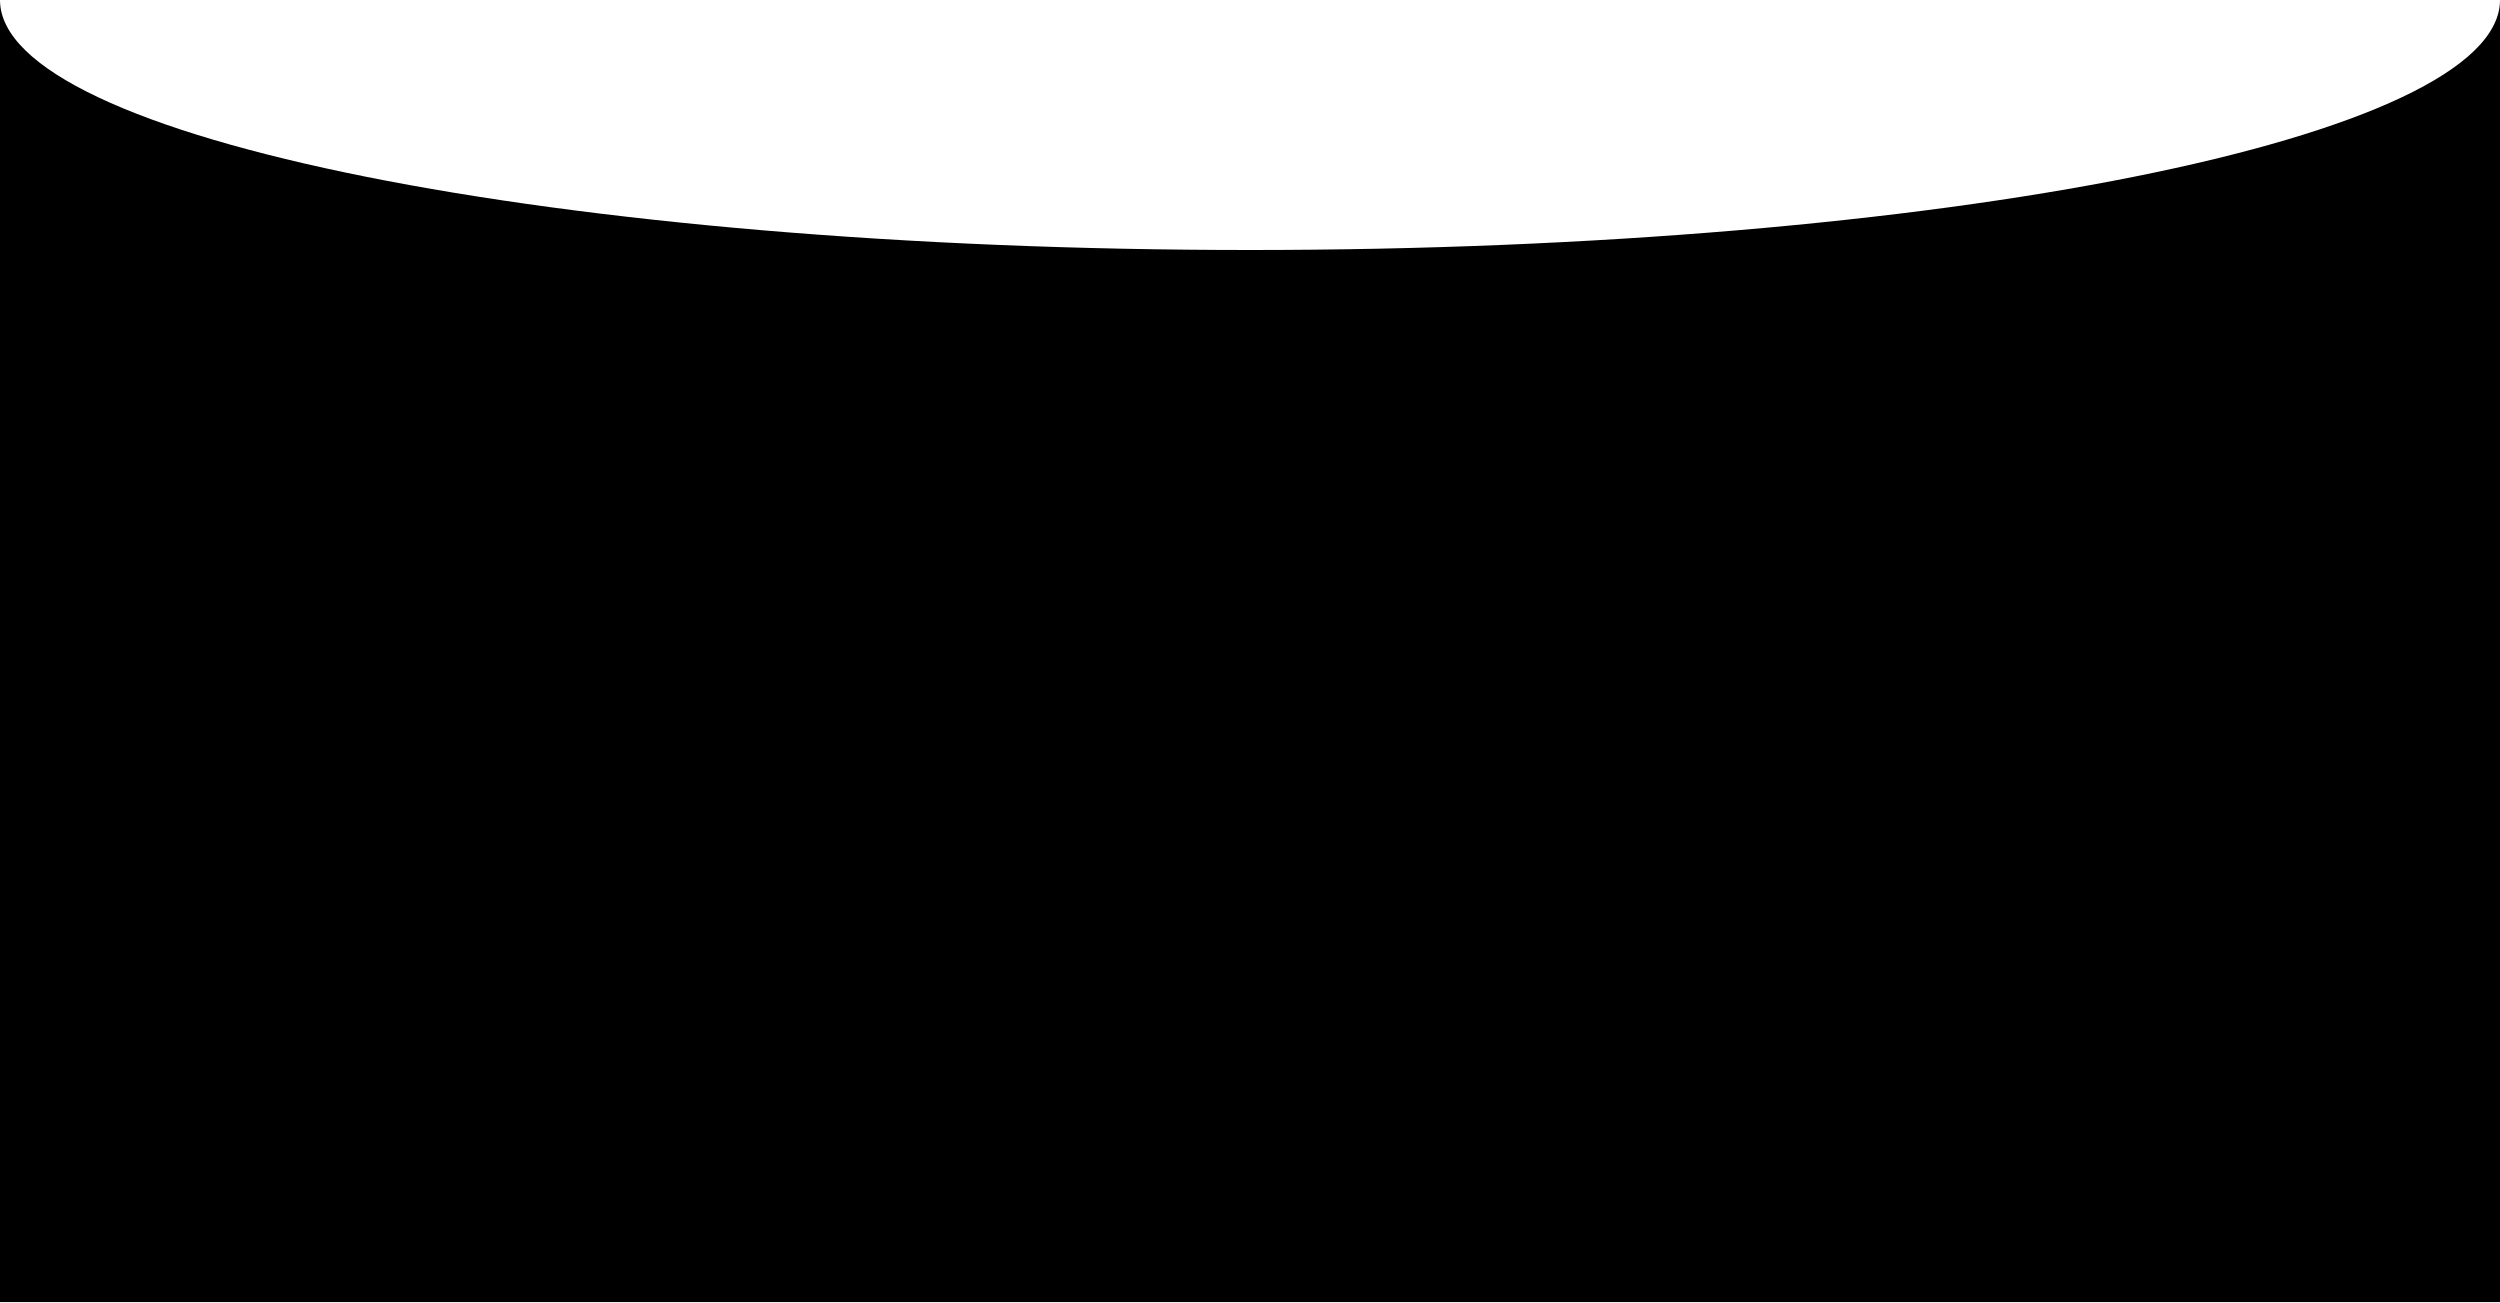
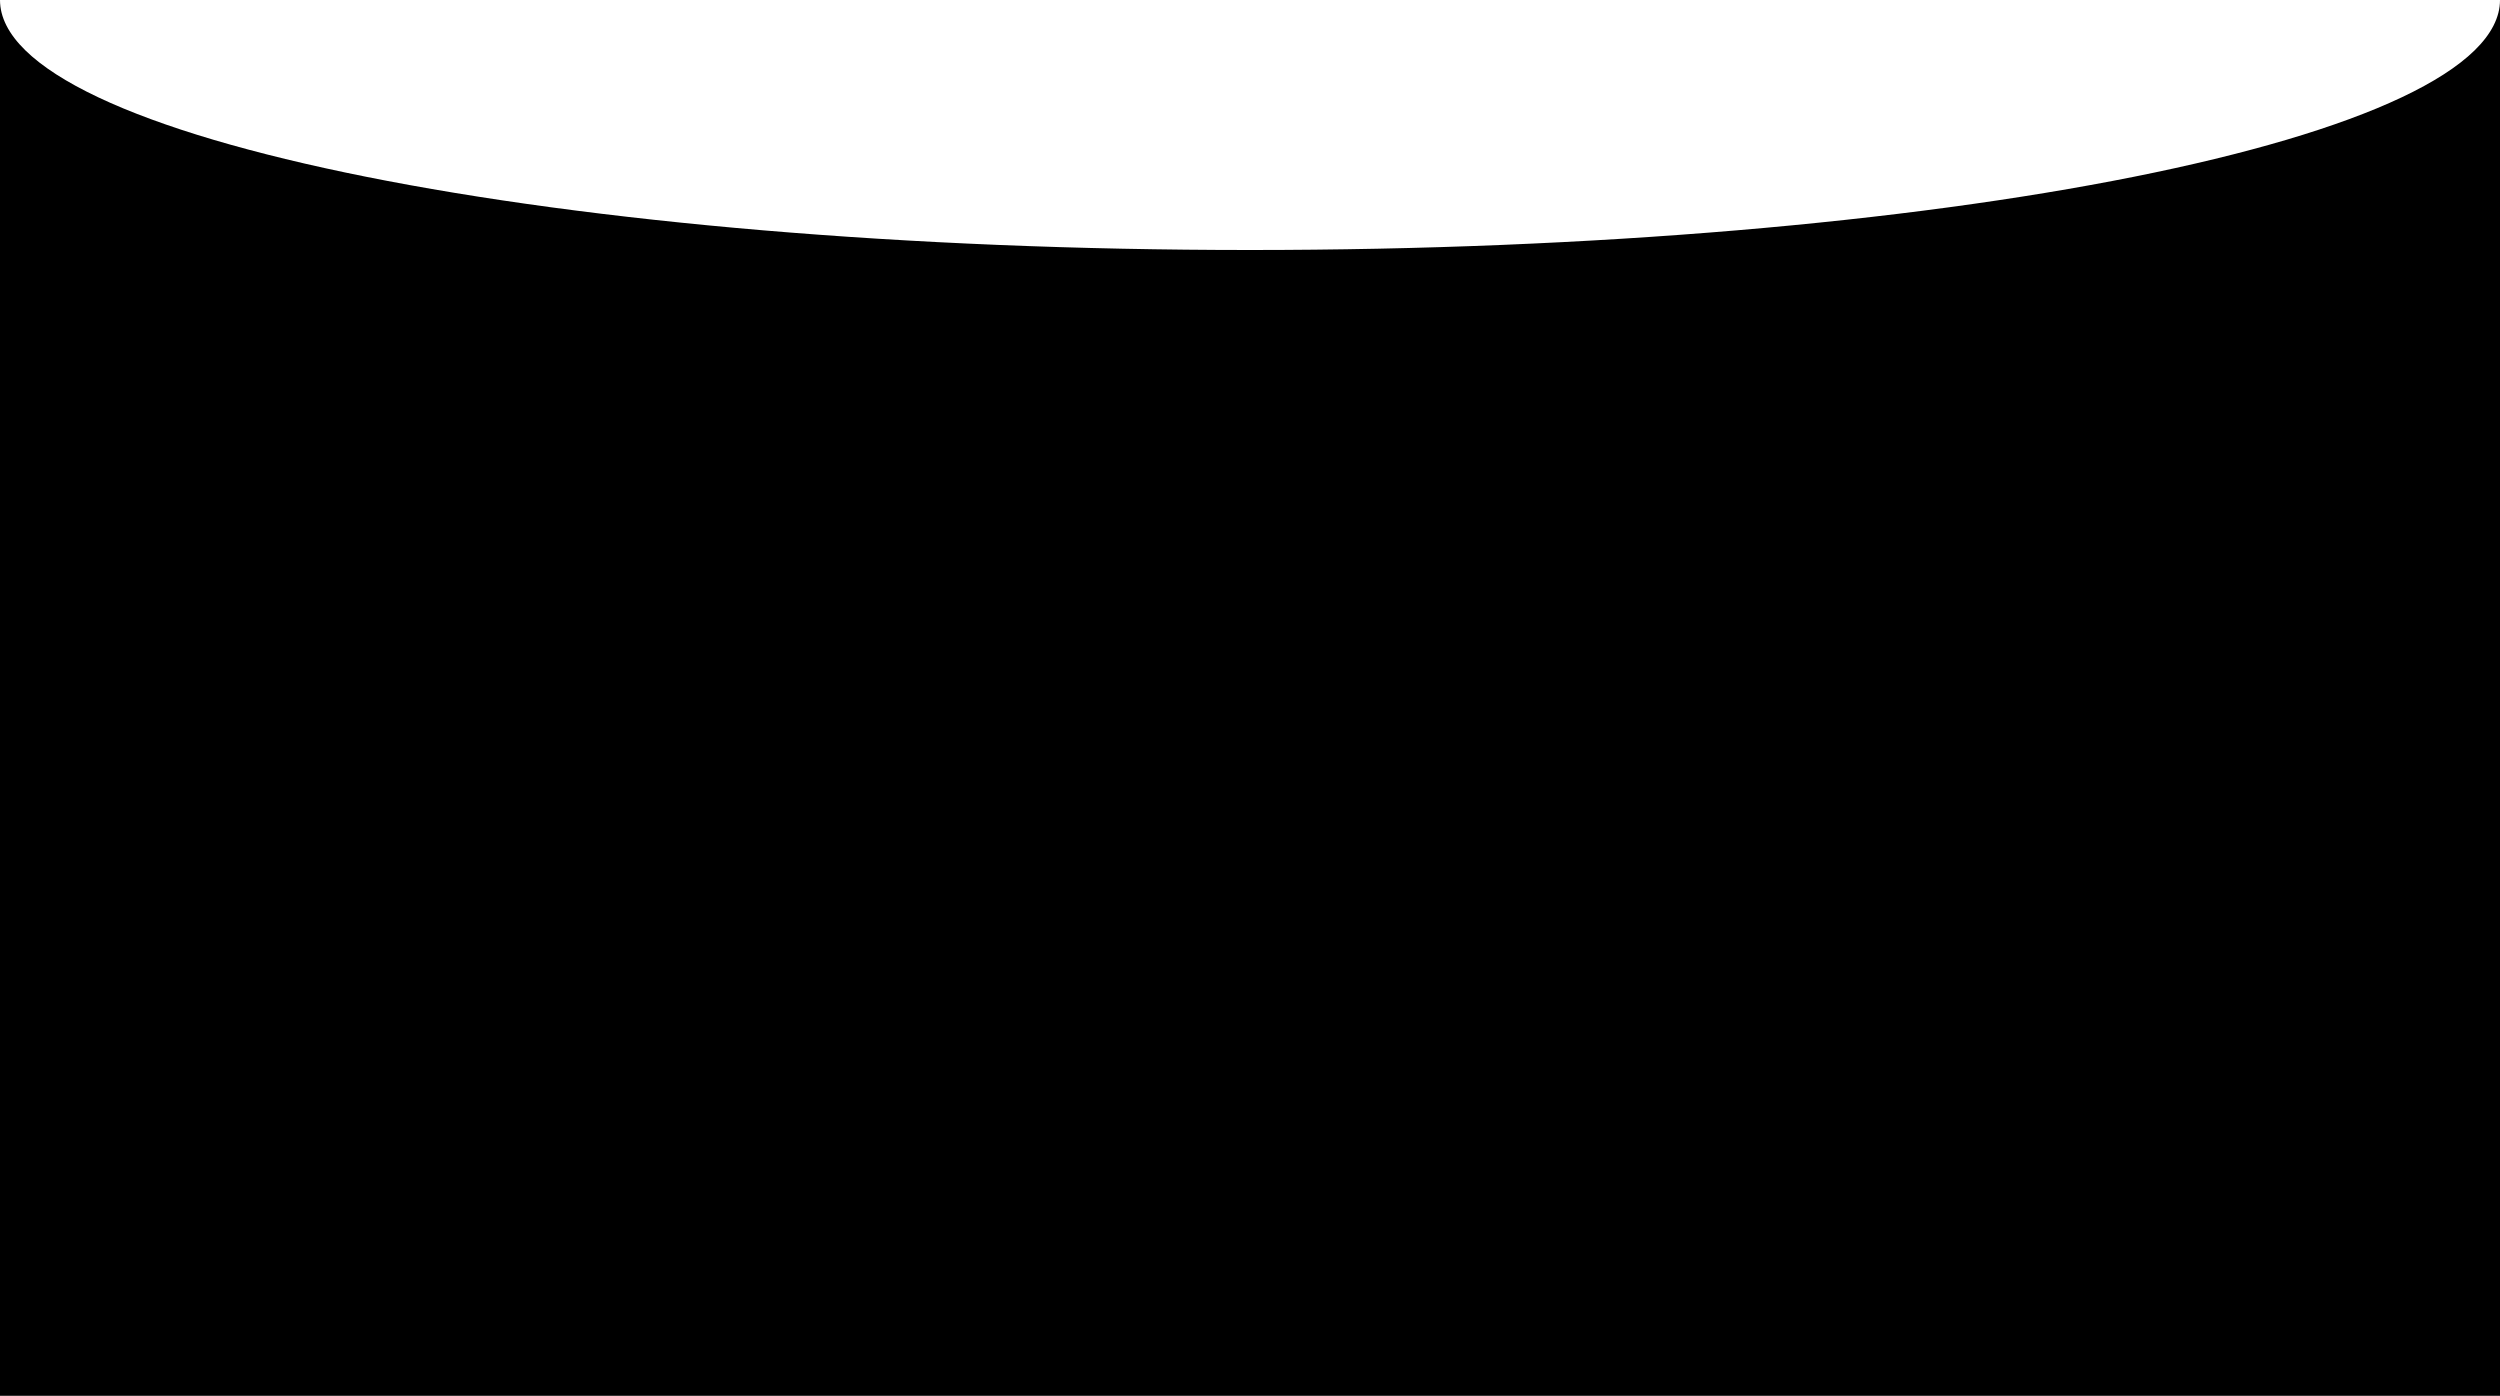
- <svg xmlns="http://www.w3.org/2000/svg" width="240px" height="125px" viewBox="0 0 240 125" version="1.1">
+ <svg xmlns="http://www.w3.org/2000/svg" width="240px" height="134px" viewBox="0 0 240 134" version="1.1">
  <defs />
  <g id="Page-1" stroke="none" stroke-width="1" fill="none" fill-rule="evenodd">
-     <path d="M240,0 L240,125 L0,125 L0,0 C0,13.255 53.726,24 120,24 C186.274,24 240,13.255 240,0 Z" id="pop-up-mask" fill="#000000" />
+     <path d="M240,0 L240,134 L0,134 L0,0 C0,13.255 53.726,24 120,24 C186.274,24 240,13.255 240,0 Z" id="pop-up-mask" fill="#000000" />
  </g>
</svg>
